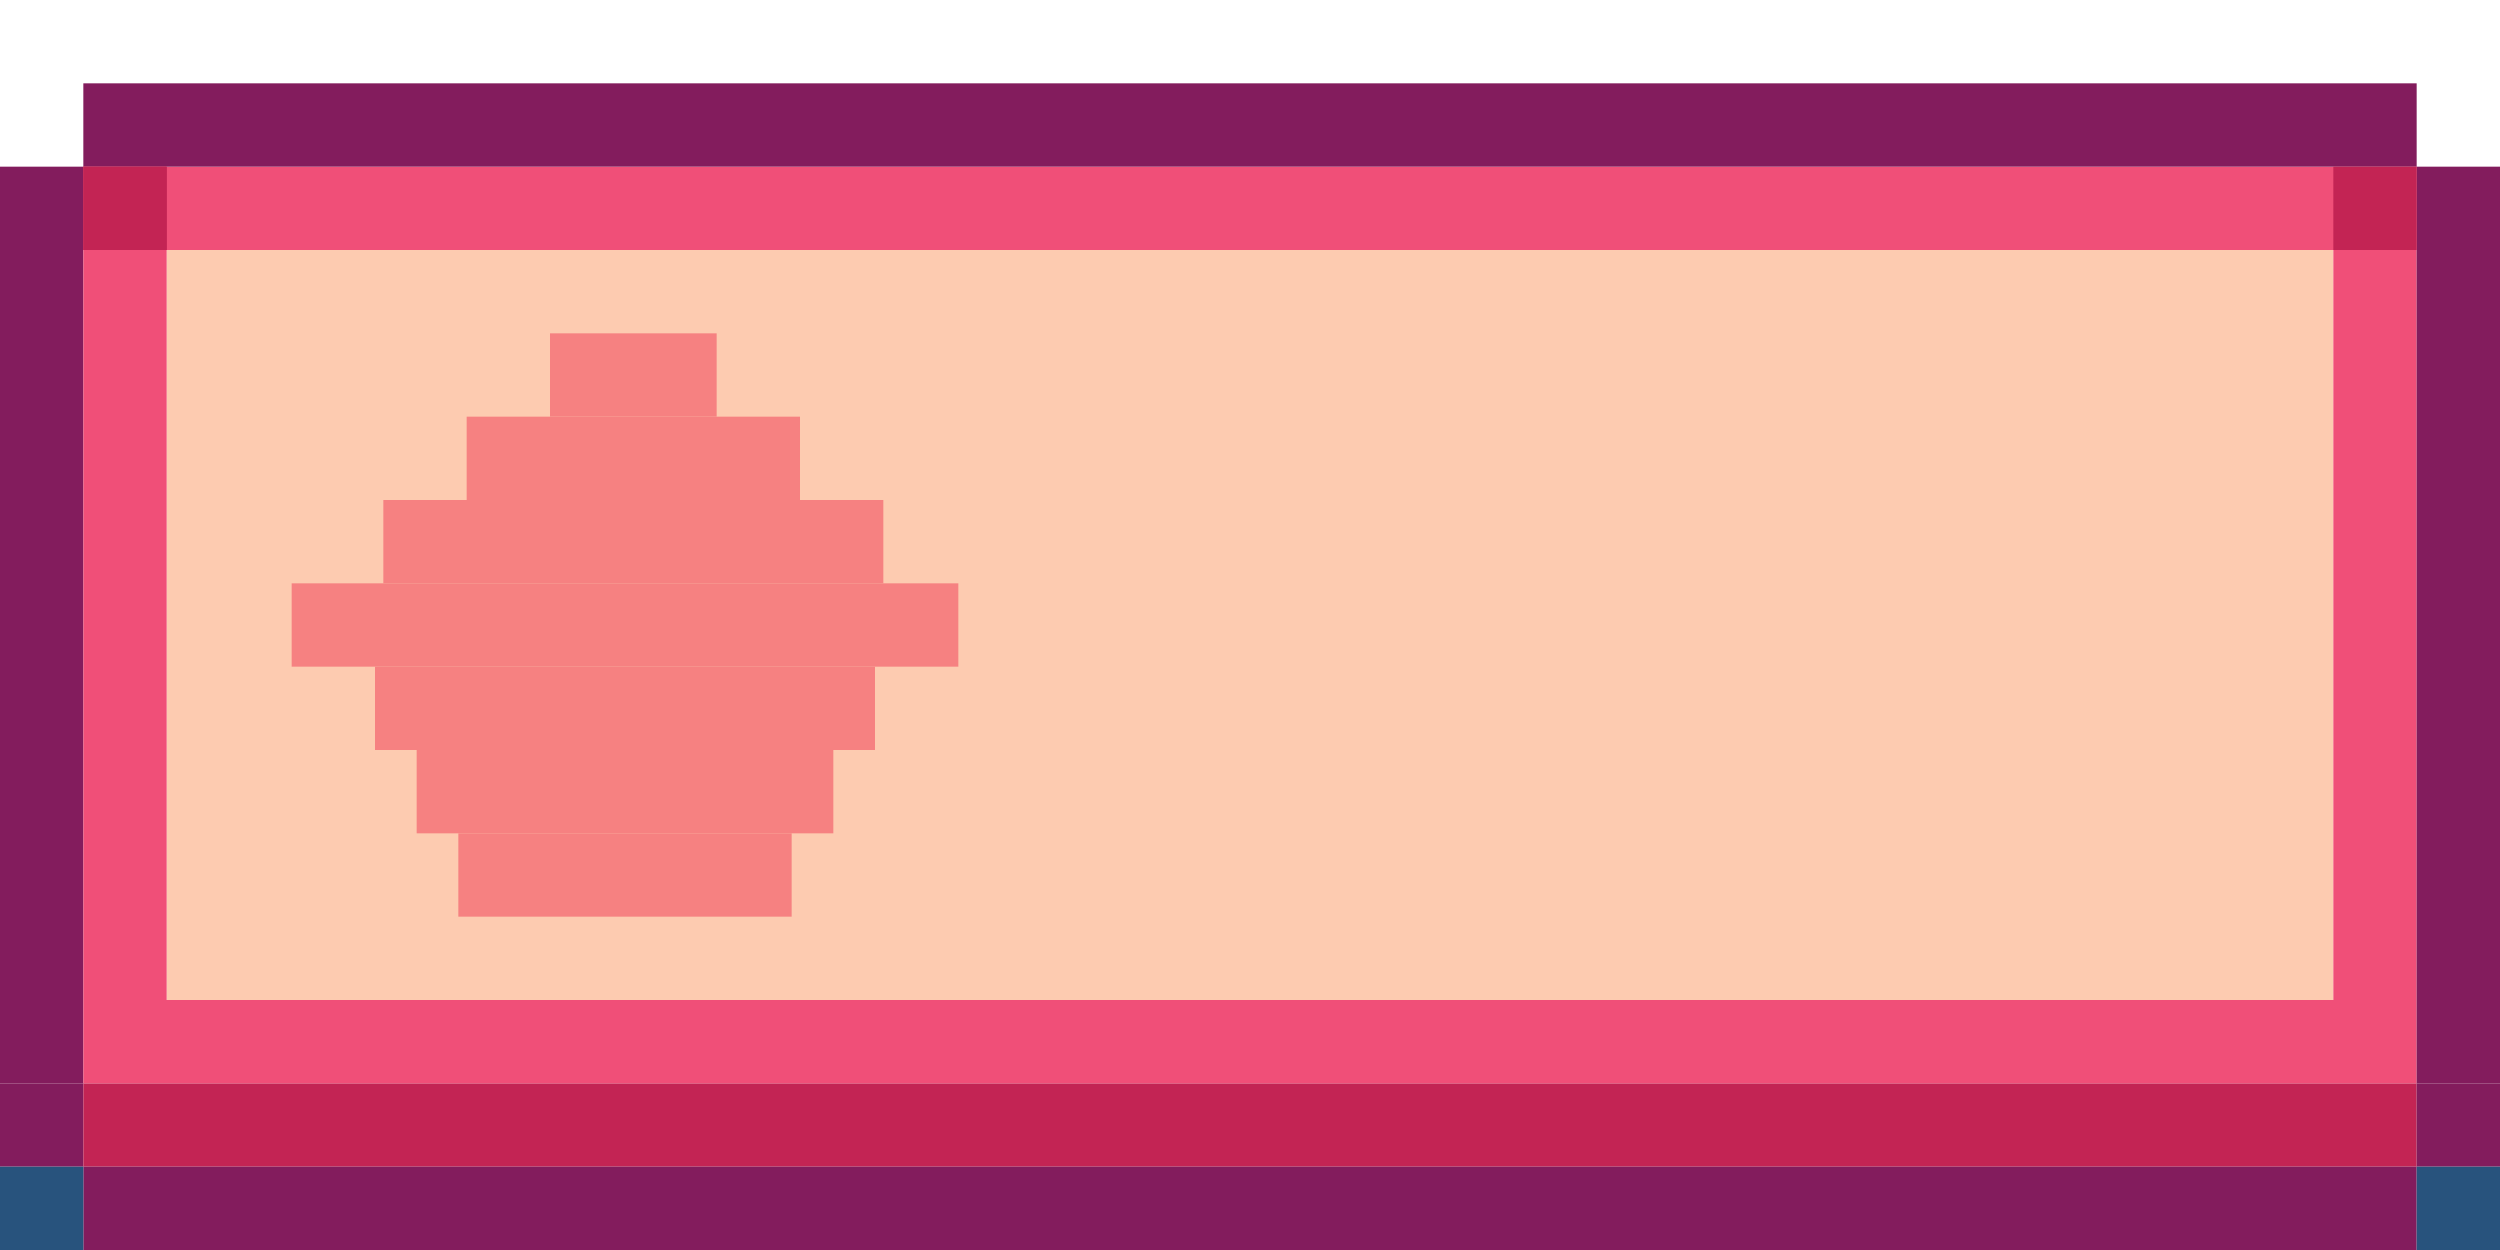
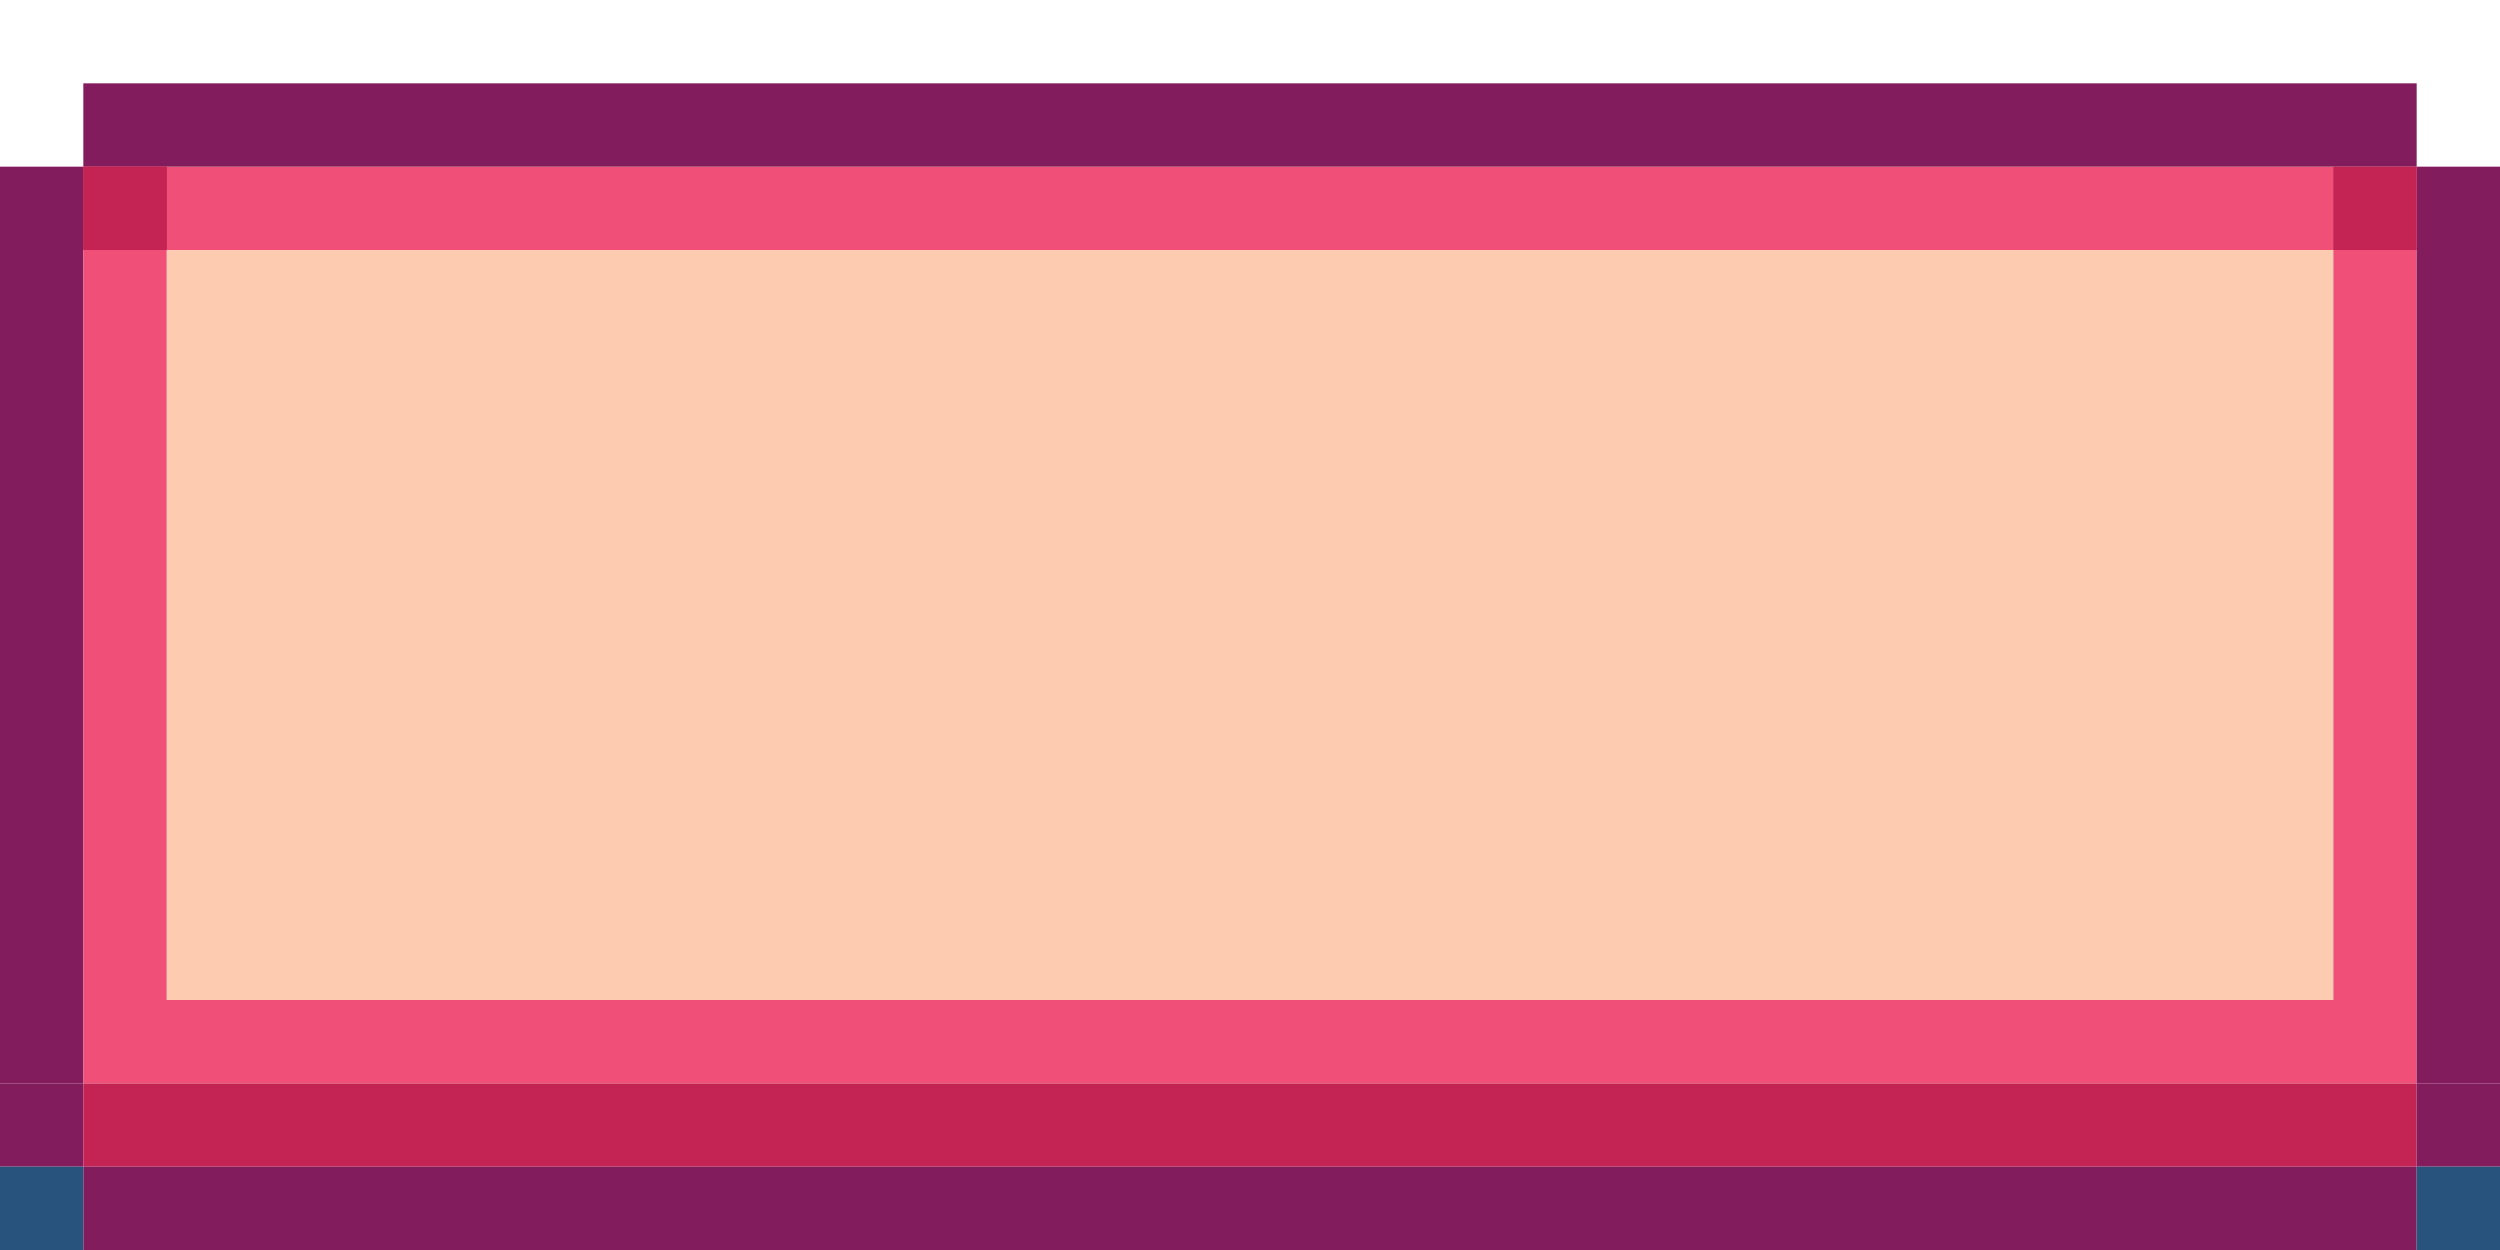
<svg xmlns="http://www.w3.org/2000/svg" width="300" height="150" viewBox="0 0 300 150" fill="none">
  <rect y="130" width="10" height="10" fill="#831C5D" />
  <rect x="10" y="130" width="280" height="10" fill="#C32454" />
  <rect y="20" width="10" height="110" fill="#831C5D" />
  <path d="M20 30H280V120H20V30Z" fill="#FDCBB0" />
  <rect x="10" y="20" width="280" height="10" fill="#F04F78" />
  <rect x="280" y="30" width="10" height="90" fill="#F04F78" />
  <rect x="10" y="30" width="10" height="90" fill="#F04F78" />
  <rect x="10" y="120" width="280" height="10" fill="#F04F78" />
  <rect x="290" y="20" width="10" height="110" fill="#831C5D" />
  <rect x="10" y="10" width="280" height="10" fill="#831C5D" />
  <rect x="10" y="140" width="280" height="10" fill="#831C5D" />
  <path d="M290 130H300V140H290V130Z" fill="#831C5D" />
  <rect y="140" width="10" height="10" fill="#28537D" />
  <rect x="280" y="20" width="10" height="10" fill="#C32454" />
  <rect x="10" y="20" width="10" height="10" fill="#C32454" />
  <rect x="10" y="20" width="10" height="10" fill="#C32454" />
  <rect x="290" y="140" width="10" height="10" fill="#28537D" />
-   <rect x="35" y="70" width="80" height="10" fill="#F68181" />
-   <path d="M45 80H105V90H45V80Z" fill="#F68181" />
-   <path d="M46 60H106V70H46V60Z" fill="#F68181" />
-   <rect x="50" y="90" width="50" height="10" fill="#F68181" />
-   <rect x="56" y="50" width="40" height="10" fill="#F68181" />
-   <path d="M55 100H95V110H55V100Z" fill="#F68181" />
-   <rect x="66" y="40" width="20" height="10" fill="#F68181" />
</svg>
